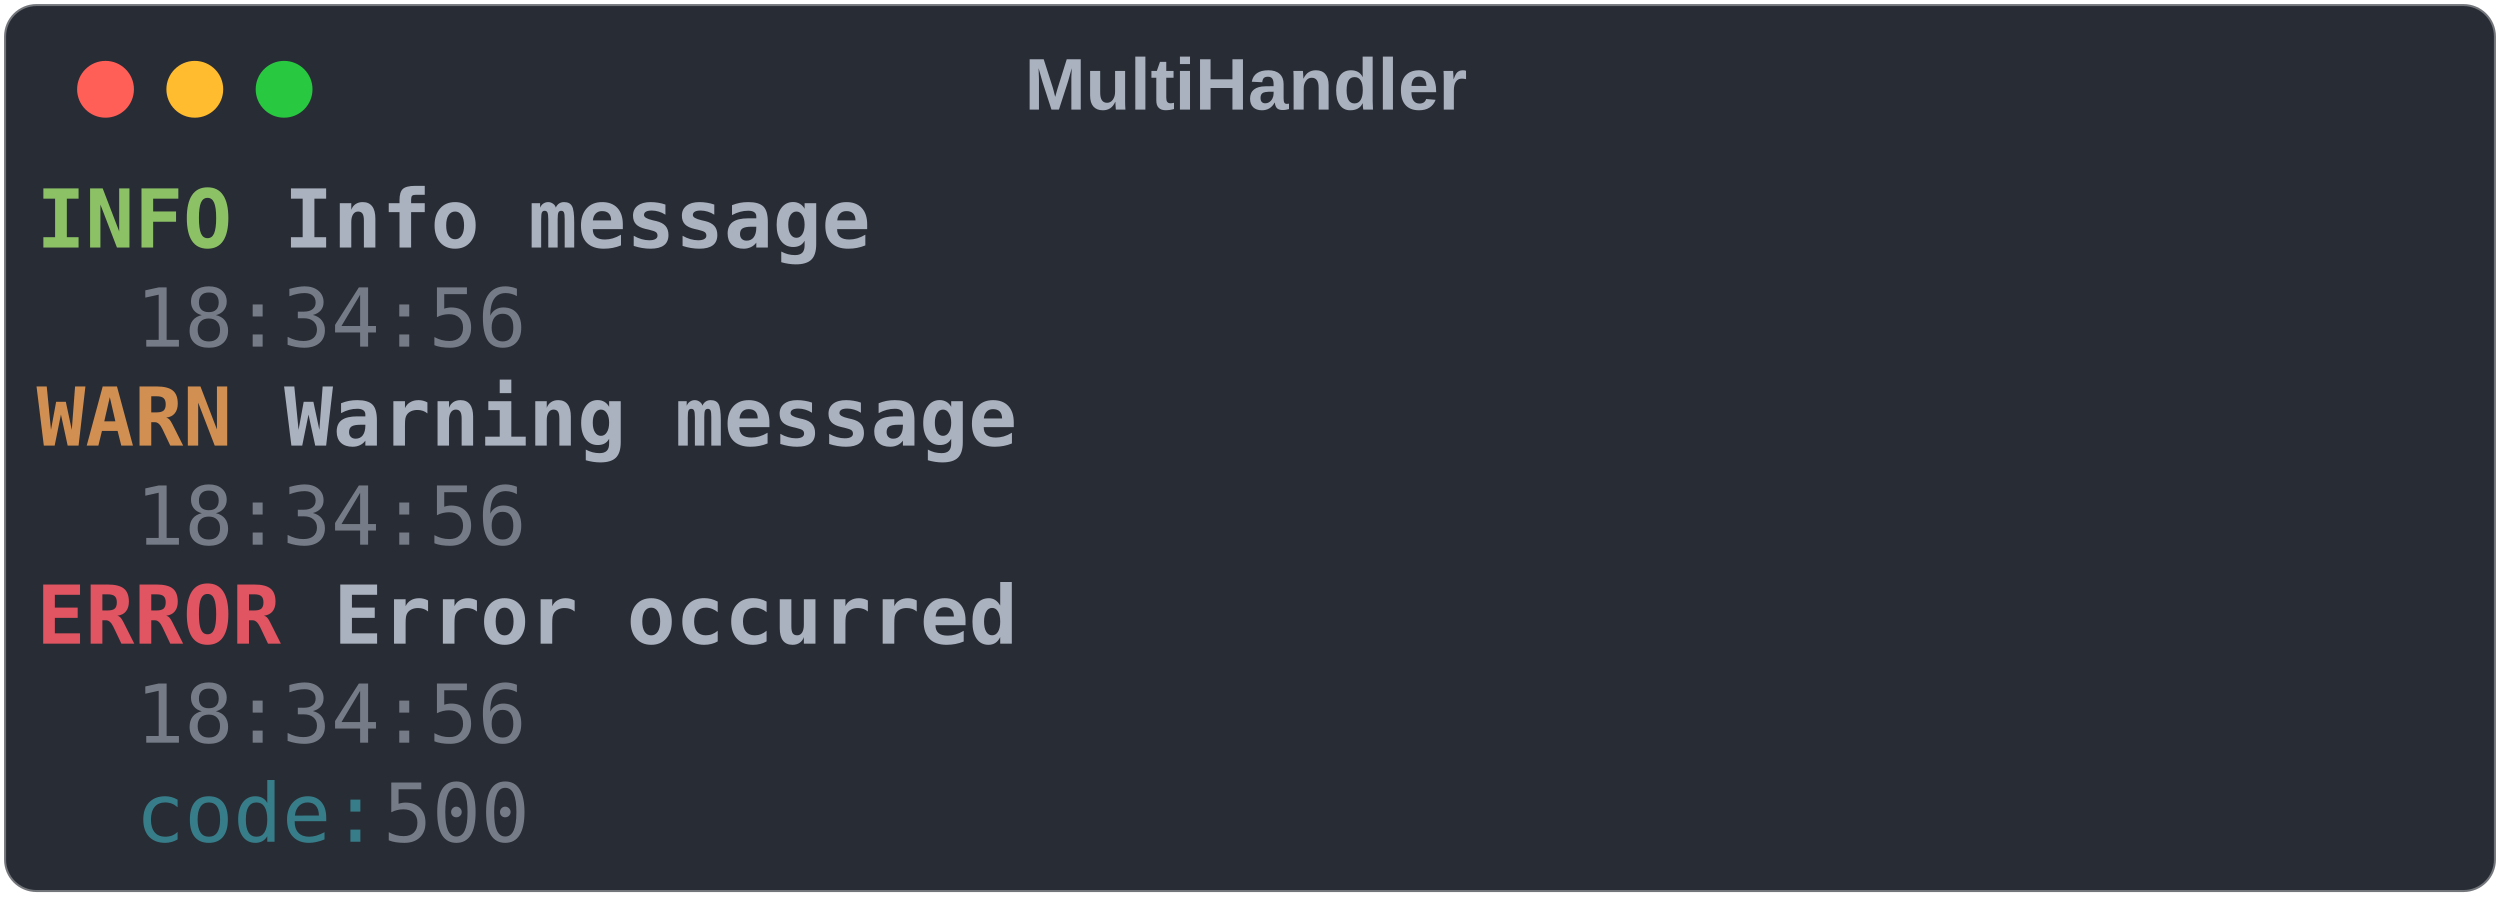
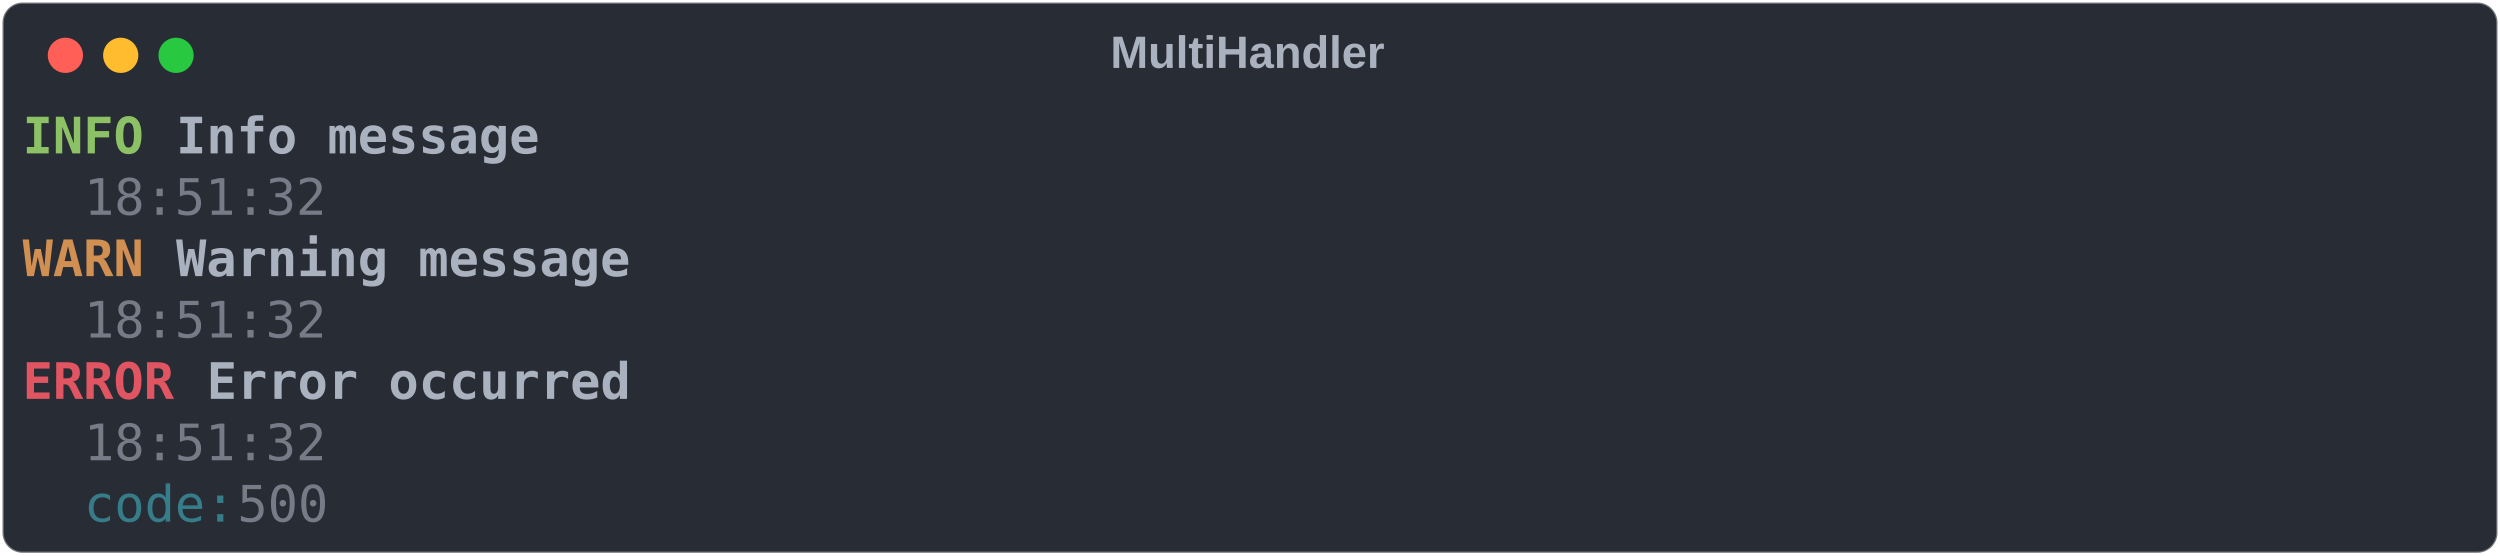
- <svg xmlns="http://www.w3.org/2000/svg" class="rich-terminal" viewBox="0 0 616 220.8">
+ <svg xmlns="http://www.w3.org/2000/svg" class="rich-terminal" viewBox="0 0 994 220.8">
  <style>

    @font-face {
        font-family: "Fira Code";
        src: local("FiraCode-Regular"),
                url("https://cdnjs.cloudflare.com/ajax/libs/firacode/6.2.0/woff2/FiraCode-Regular.woff2") format("woff2"),
                url("https://cdnjs.cloudflare.com/ajax/libs/firacode/6.2.0/woff/FiraCode-Regular.woff") format("woff");
        font-style: normal;
        font-weight: 400;
    }
    @font-face {
        font-family: "Fira Code";
        src: local("FiraCode-Bold"),
                url("https://cdnjs.cloudflare.com/ajax/libs/firacode/6.2.0/woff2/FiraCode-Bold.woff2") format("woff2"),
                url("https://cdnjs.cloudflare.com/ajax/libs/firacode/6.2.0/woff/FiraCode-Bold.woff") format("woff");
        font-style: bold;
        font-weight: 700;
    }

-     .terminal-2880968798-matrix {
+     .terminal-2278955081-matrix {
        font-family: Fira Code, monospace;
        font-size: 20px;
        line-height: 24.4px;
        font-variant-east-asian: full-width;
    }

-     .terminal-2880968798-title {
+     .terminal-2278955081-title {
        font-size: 18px;
        font-weight: bold;
        font-family: arial;
    }

-     .terminal-2880968798-r1 { fill: #8cc265;font-weight: bold }
- .terminal-2880968798-r2 { fill: #abb2bf }
- .terminal-2880968798-r3 { fill: #abb2bf;font-weight: bold }
- .terminal-2880968798-r4 { fill: #767c87 }
- .terminal-2880968798-r5 { fill: #d18f52;font-weight: bold }
- .terminal-2880968798-r6 { fill: #e05561;font-weight: bold }
- .terminal-2880968798-r7 { fill: #377d89 }
+     .terminal-2278955081-r1 { fill: #8cc265;font-weight: bold }
+ .terminal-2278955081-r2 { fill: #abb2bf }
+ .terminal-2278955081-r3 { fill: #abb2bf;font-weight: bold }
+ .terminal-2278955081-r4 { fill: #767c87 }
+ .terminal-2278955081-r5 { fill: #d18f52;font-weight: bold }
+ .terminal-2278955081-r6 { fill: #e05561;font-weight: bold }
+ .terminal-2278955081-r7 { fill: #377d89 }
    </style>
  <defs>
-     <clipPath id="terminal-2880968798-clip-terminal">
-       <rect x="0" y="0" width="596.8" height="169.8" />
+     <clipPath id="terminal-2278955081-clip-terminal">
+       <rect x="0" y="0" width="975.0" height="169.8" />
    </clipPath>
-     <clipPath id="terminal-2880968798-line-0">
-       <rect x="0" y="1.5" width="597.8" height="24.65" />
+     <clipPath id="terminal-2278955081-line-0">
+       <rect x="0" y="1.5" width="976" height="24.65" />
    </clipPath>
-     <clipPath id="terminal-2880968798-line-1">
-       <rect x="0" y="25.9" width="597.8" height="24.65" />
+     <clipPath id="terminal-2278955081-line-1">
+       <rect x="0" y="25.9" width="976" height="24.65" />
    </clipPath>
-     <clipPath id="terminal-2880968798-line-2">
-       <rect x="0" y="50.3" width="597.8" height="24.65" />
+     <clipPath id="terminal-2278955081-line-2">
+       <rect x="0" y="50.3" width="976" height="24.65" />
    </clipPath>
-     <clipPath id="terminal-2880968798-line-3">
-       <rect x="0" y="74.7" width="597.8" height="24.65" />
+     <clipPath id="terminal-2278955081-line-3">
+       <rect x="0" y="74.7" width="976" height="24.65" />
    </clipPath>
-     <clipPath id="terminal-2880968798-line-4">
-       <rect x="0" y="99.1" width="597.8" height="24.65" />
+     <clipPath id="terminal-2278955081-line-4">
+       <rect x="0" y="99.1" width="976" height="24.65" />
    </clipPath>
-     <clipPath id="terminal-2880968798-line-5">
-       <rect x="0" y="123.5" width="597.8" height="24.65" />
+     <clipPath id="terminal-2278955081-line-5">
+       <rect x="0" y="123.5" width="976" height="24.65" />
    </clipPath>
  </defs>
-   <rect fill="#282c34" stroke="rgba(255,255,255,0.35)" stroke-width="1" x="1" y="1" width="614" height="218.8" rx="8" />
-   <text class="terminal-2880968798-title" fill="#abb2bf" text-anchor="middle" x="307" y="27">MultiHandler</text>
+   <rect fill="#282c34" stroke="rgba(255,255,255,0.35)" stroke-width="1" x="1" y="1" width="992" height="218.8" rx="8" />
+   <text class="terminal-2278955081-title" fill="#abb2bf" text-anchor="middle" x="496" y="27">MultiHandler</text>
  <g transform="translate(26,22)">
    <circle cx="0" cy="0" r="7" fill="#ff5f57" />
    <circle cx="22" cy="0" r="7" fill="#febc2e" />
    <circle cx="44" cy="0" r="7" fill="#28c840" />
  </g>
-   <g transform="translate(9, 41)" clip-path="url(#terminal-2880968798-clip-terminal)">
-     <g class="terminal-2880968798-matrix">
-       <text class="terminal-2880968798-r1" x="0" y="20" textLength="48.8" clip-path="url(#terminal-2880968798-line-0)">INFO</text>
-       <text class="terminal-2880968798-r3" x="61" y="20" textLength="146.4" clip-path="url(#terminal-2880968798-line-0)">Info message</text>
-       <text class="terminal-2880968798-r2" x="597.8" y="20" textLength="12.2" clip-path="url(#terminal-2880968798-line-0)">
+   <g transform="translate(9, 41)" clip-path="url(#terminal-2278955081-clip-terminal)">
+     <g class="terminal-2278955081-matrix">
+       <text class="terminal-2278955081-r1" x="0" y="20" textLength="48.8" clip-path="url(#terminal-2278955081-line-0)">INFO</text>
+       <text class="terminal-2278955081-r3" x="61" y="20" textLength="146.4" clip-path="url(#terminal-2278955081-line-0)">Info message</text>
+       <text class="terminal-2278955081-r2" x="976" y="20" textLength="12.2" clip-path="url(#terminal-2278955081-line-0)">
</text>
-       <text class="terminal-2880968798-r4" x="24.4" y="44.4" textLength="97.6" clip-path="url(#terminal-2880968798-line-1)">18:34:56</text>
-       <text class="terminal-2880968798-r2" x="597.8" y="44.4" textLength="12.2" clip-path="url(#terminal-2880968798-line-1)">
+       <text class="terminal-2278955081-r4" x="24.4" y="44.4" textLength="97.6" clip-path="url(#terminal-2278955081-line-1)">18:51:32</text>
+       <text class="terminal-2278955081-r2" x="976" y="44.4" textLength="12.2" clip-path="url(#terminal-2278955081-line-1)">
</text>
-       <text class="terminal-2880968798-r5" x="0" y="68.8" textLength="48.8" clip-path="url(#terminal-2880968798-line-2)">WARN</text>
-       <text class="terminal-2880968798-r3" x="61" y="68.8" textLength="183" clip-path="url(#terminal-2880968798-line-2)">Warning message</text>
-       <text class="terminal-2880968798-r2" x="597.8" y="68.8" textLength="12.2" clip-path="url(#terminal-2880968798-line-2)">
+       <text class="terminal-2278955081-r5" x="0" y="68.8" textLength="48.8" clip-path="url(#terminal-2278955081-line-2)">WARN</text>
+       <text class="terminal-2278955081-r3" x="61" y="68.8" textLength="183" clip-path="url(#terminal-2278955081-line-2)">Warning message</text>
+       <text class="terminal-2278955081-r2" x="976" y="68.8" textLength="12.2" clip-path="url(#terminal-2278955081-line-2)">
</text>
-       <text class="terminal-2880968798-r4" x="24.4" y="93.2" textLength="97.6" clip-path="url(#terminal-2880968798-line-3)">18:34:56</text>
-       <text class="terminal-2880968798-r2" x="597.8" y="93.2" textLength="12.2" clip-path="url(#terminal-2880968798-line-3)">
+       <text class="terminal-2278955081-r4" x="24.4" y="93.2" textLength="97.6" clip-path="url(#terminal-2278955081-line-3)">18:51:32</text>
+       <text class="terminal-2278955081-r2" x="976" y="93.2" textLength="12.2" clip-path="url(#terminal-2278955081-line-3)">
</text>
-       <text class="terminal-2880968798-r6" x="0" y="117.6" textLength="61" clip-path="url(#terminal-2880968798-line-4)">ERROR</text>
-       <text class="terminal-2880968798-r3" x="73.2" y="117.6" textLength="170.8" clip-path="url(#terminal-2880968798-line-4)">Error occurred</text>
-       <text class="terminal-2880968798-r2" x="597.8" y="117.6" textLength="12.2" clip-path="url(#terminal-2880968798-line-4)">
+       <text class="terminal-2278955081-r6" x="0" y="117.6" textLength="61" clip-path="url(#terminal-2278955081-line-4)">ERROR</text>
+       <text class="terminal-2278955081-r3" x="73.2" y="117.6" textLength="170.8" clip-path="url(#terminal-2278955081-line-4)">Error occurred</text>
+       <text class="terminal-2278955081-r2" x="976" y="117.6" textLength="12.2" clip-path="url(#terminal-2278955081-line-4)">
</text>
-       <text class="terminal-2880968798-r4" x="24.4" y="142" textLength="97.6" clip-path="url(#terminal-2880968798-line-5)">18:34:56</text>
-       <text class="terminal-2880968798-r2" x="597.8" y="142" textLength="12.2" clip-path="url(#terminal-2880968798-line-5)">
+       <text class="terminal-2278955081-r4" x="24.4" y="142" textLength="97.6" clip-path="url(#terminal-2278955081-line-5)">18:51:32</text>
+       <text class="terminal-2278955081-r2" x="976" y="142" textLength="12.2" clip-path="url(#terminal-2278955081-line-5)">
</text>
-       <text class="terminal-2880968798-r7" x="24.4" y="166.4" textLength="61" clip-path="url(#terminal-2880968798-line-6)">code:</text>
-       <text class="terminal-2880968798-r4" x="85.4" y="166.4" textLength="48.8" clip-path="url(#terminal-2880968798-line-6)"> 500</text>
-       <text class="terminal-2880968798-r2" x="597.8" y="166.4" textLength="12.2" clip-path="url(#terminal-2880968798-line-6)">
+       <text class="terminal-2278955081-r7" x="24.4" y="166.4" textLength="61" clip-path="url(#terminal-2278955081-line-6)">code:</text>
+       <text class="terminal-2278955081-r4" x="85.4" y="166.4" textLength="48.8" clip-path="url(#terminal-2278955081-line-6)"> 500</text>
+       <text class="terminal-2278955081-r2" x="976" y="166.4" textLength="12.2" clip-path="url(#terminal-2278955081-line-6)">
</text>
    </g>
  </g>
</svg>
